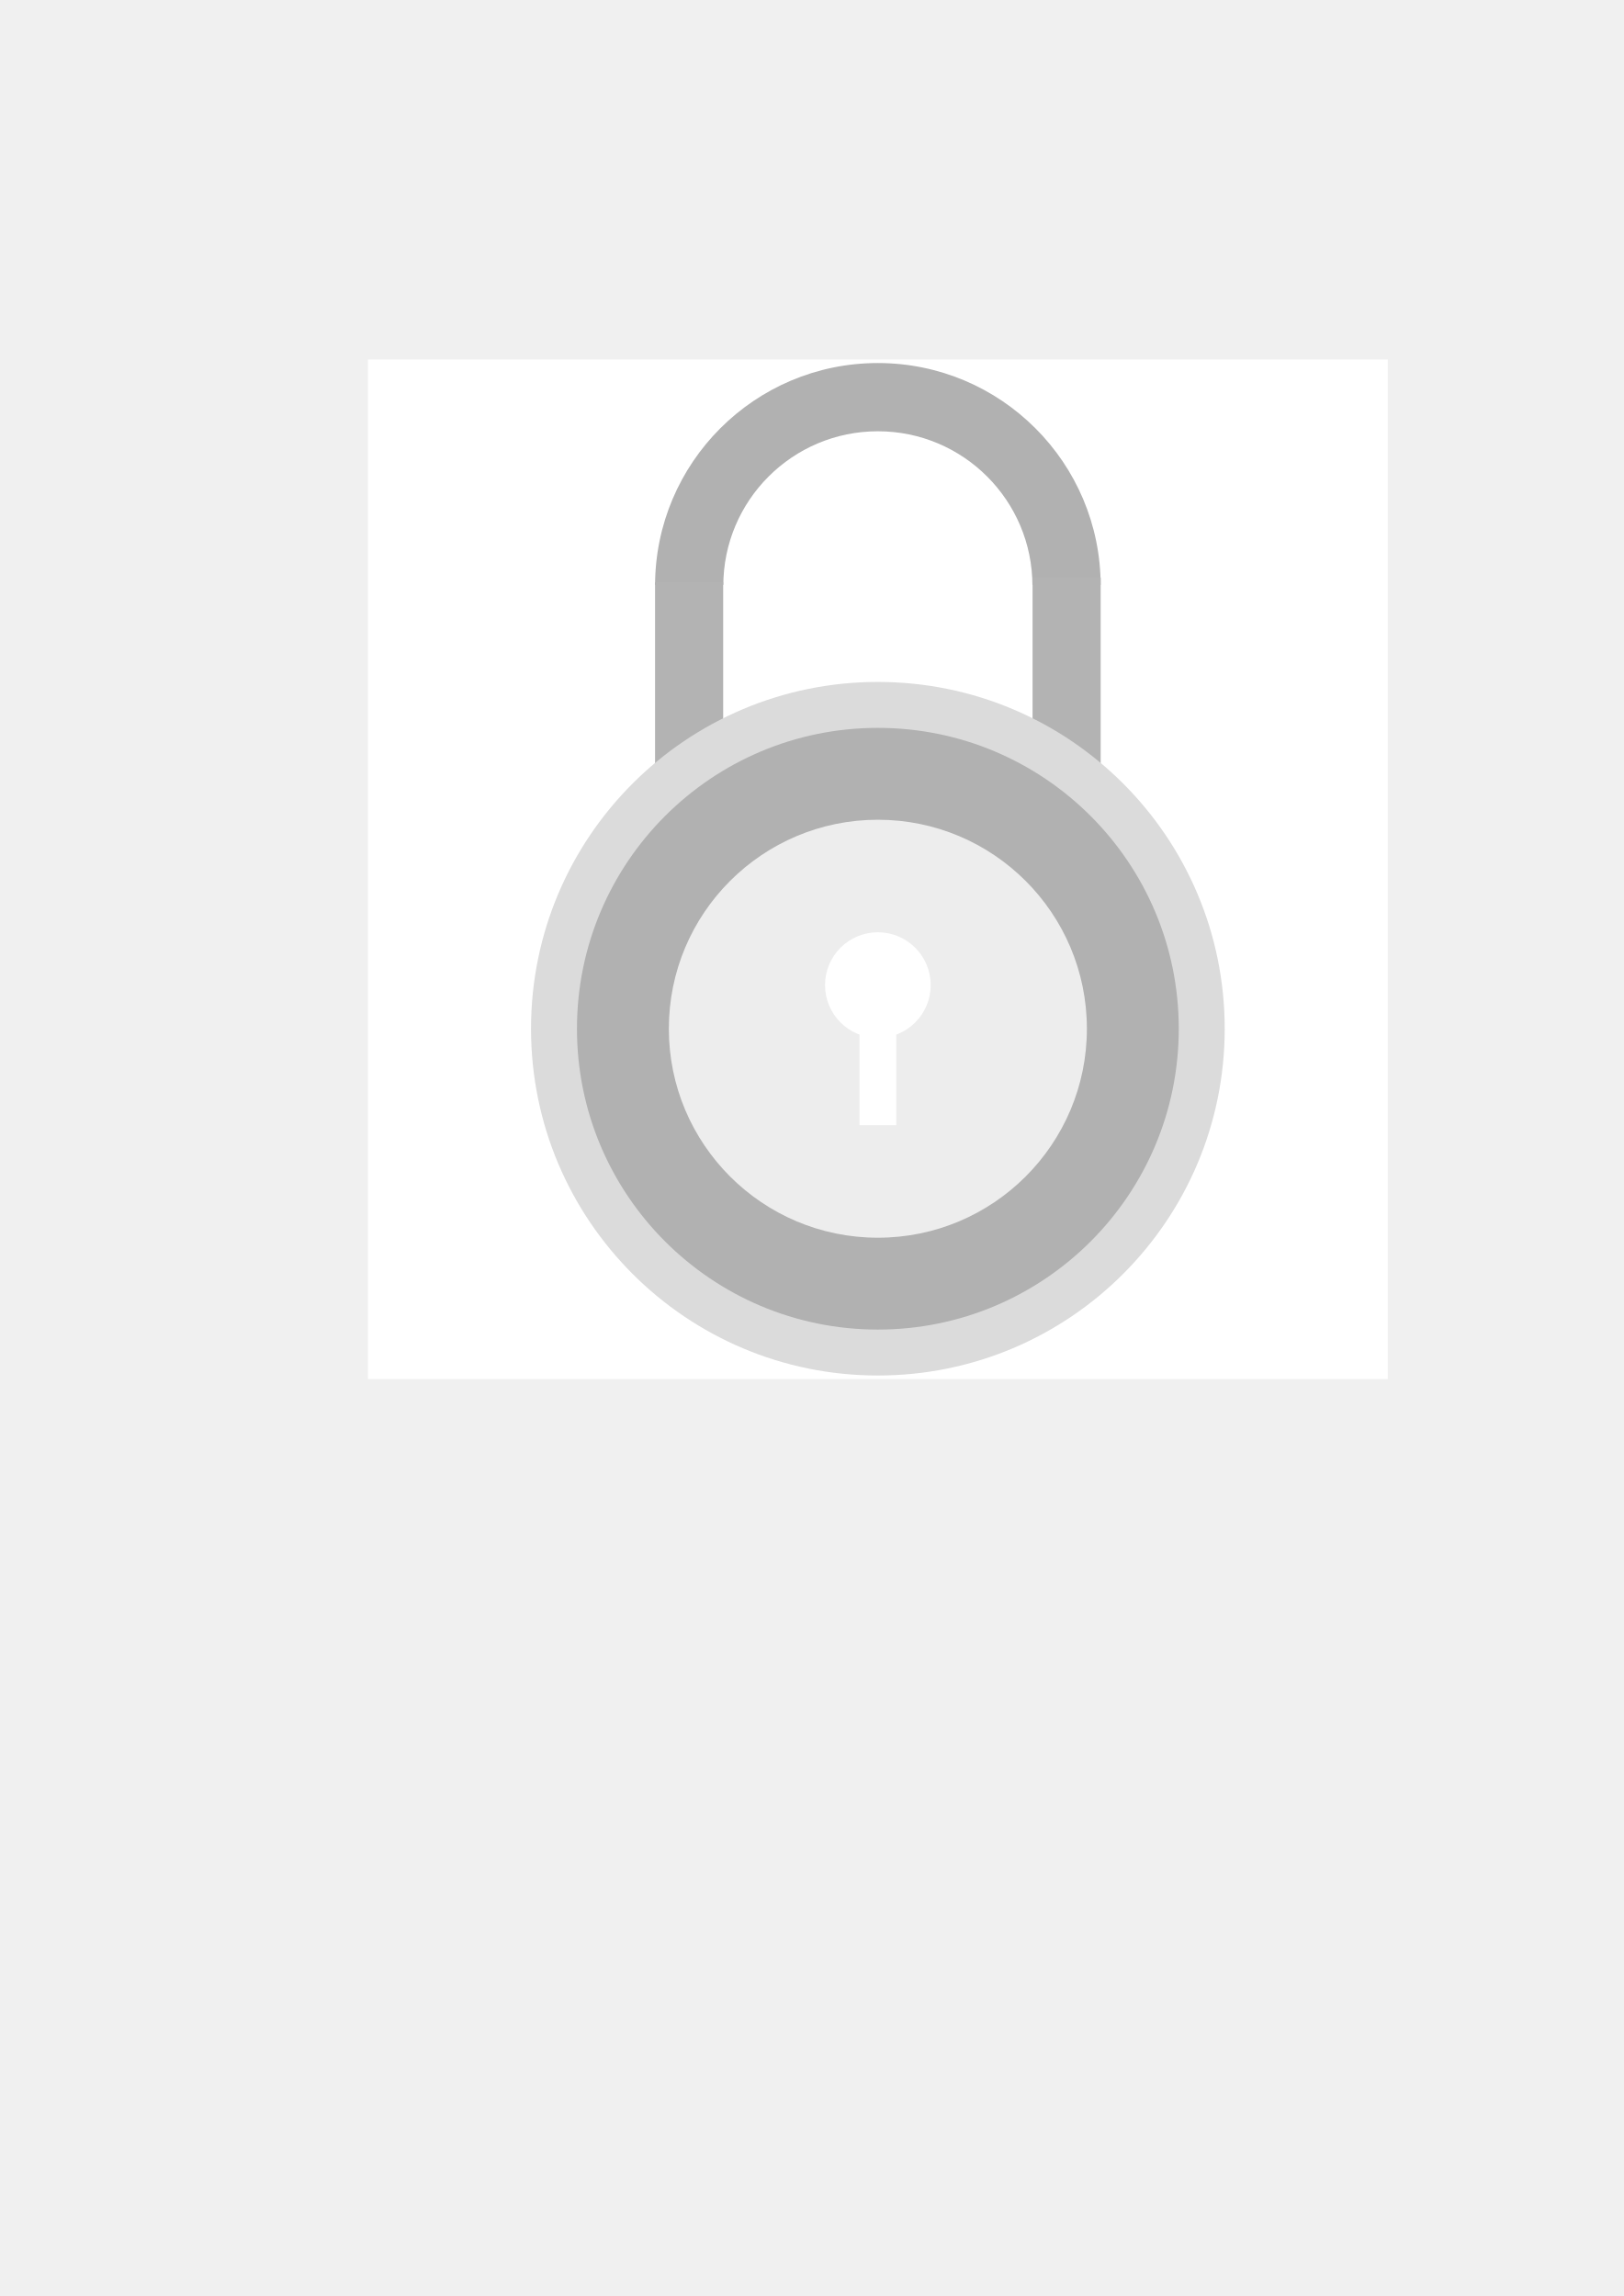
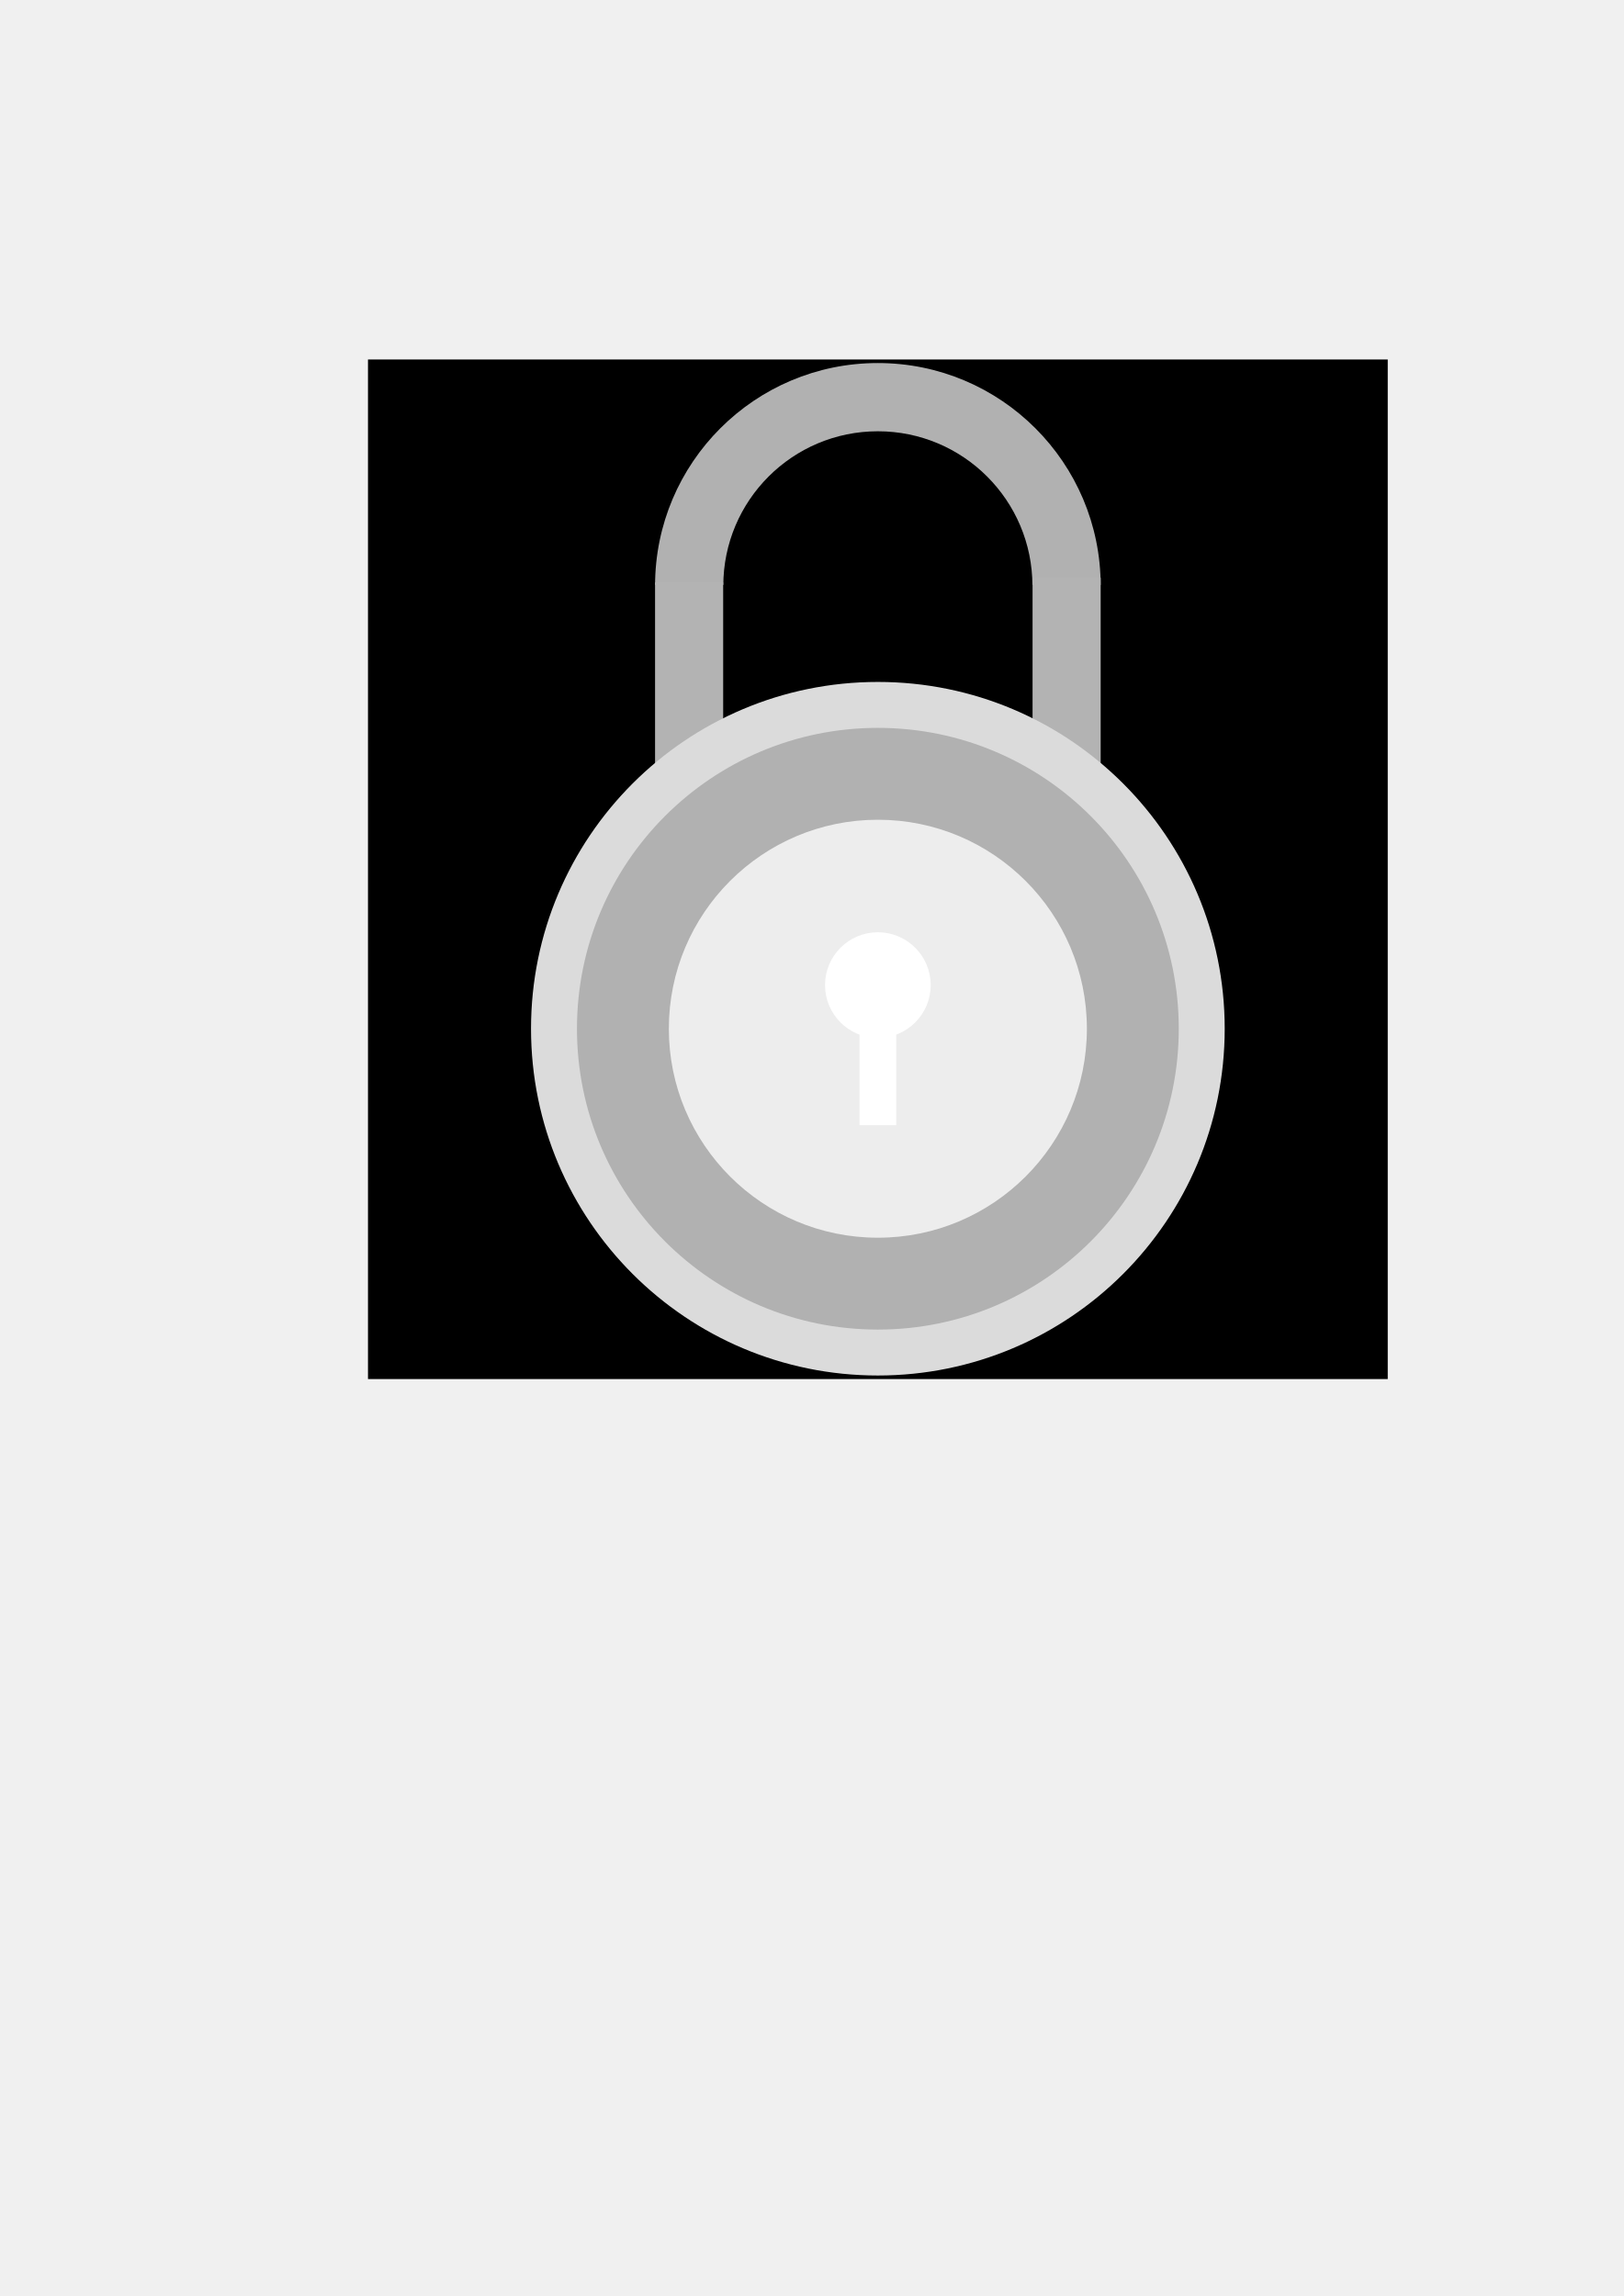
<svg xmlns="http://www.w3.org/2000/svg" width="210mm" height="297mm" viewBox="0 0 744.094 1052.362" id="svg2" version="1.1">
  <defs id="defs4" />
  <g id="layer1">
-     <rect style="opacity:1;fill:#ffffff;fill-opacity:1;stroke:none;stroke-width:1.5;stroke-miterlimit:4;stroke-dasharray:none;stroke-opacity:1" id="rect4176" width="467.322" height="467.322" x="168.638" y="164.768" />
+     <rect style="opacity:1;fill:#000000;fill-opacity:1;stroke:none;stroke-width:1.5;stroke-miterlimit:4;stroke-dasharray:none;stroke-opacity:1" id="rect4176" width="467.322" height="467.322" x="168.638" y="164.768" />
    <circle style="opacity:1;fill:#b1b1b1;fill-opacity:1;stroke:none;stroke-width:1.5;stroke-miterlimit:4;stroke-dasharray:none;stroke-opacity:1" id="path4152" cx="402.299" cy="268.503" r="102.105" />
-     <circle style="opacity:1;fill:#ffffff;fill-opacity:1;stroke:none;stroke-width:1.5;stroke-miterlimit:4;stroke-dasharray:none;stroke-opacity:1" id="path4154" cx="402.299" cy="268.503" r="70.83" />
-     <rect style="opacity:1;fill:#ffffff;fill-opacity:1;stroke:none;stroke-width:1.5;stroke-miterlimit:4;stroke-dasharray:none;stroke-opacity:1" id="rect4162" width="227.368" height="141.053" x="288.699" y="268.083" />
+     <circle style="opacity:1;fill:#000000;fill-opacity:1;stroke:none;stroke-width:1.5;stroke-miterlimit:4;stroke-dasharray:none;stroke-opacity:1" id="path4154" cx="402.299" cy="268.503" r="70.83" />
+     <rect style="opacity:1;fill:#000000;fill-opacity:1;stroke:none;stroke-width:1.5;stroke-miterlimit:4;stroke-dasharray:none;stroke-opacity:1" id="rect4162" width="227.368" height="141.053" x="288.699" y="268.083" />
    <rect style="opacity:1;fill:#b3b3b3;fill-opacity:1;stroke:none;stroke-width:1.5;stroke-miterlimit:4;stroke-dasharray:none;stroke-opacity:1" id="rect4164" width="31.213" height="126.058" x="300.193" y="266.961" />
    <rect y="264.718" x="473.191" height="126.058" width="31.213" id="rect4174" style="opacity:1;fill:#b3b3b3;fill-opacity:1;stroke:none;stroke-width:1.5;stroke-miterlimit:4;stroke-dasharray:none;stroke-opacity:1" />
    <circle style="opacity:1;fill:#dbdbdb;fill-opacity:1;stroke:none;stroke-width:1.5;stroke-miterlimit:4;stroke-dasharray:none;stroke-opacity:1" id="path4138" cx="402.299" cy="471.512" r="158.947" />
    <circle style="opacity:1;fill:#b1b1b1;fill-opacity:1;stroke:none;stroke-width:1.5;stroke-miterlimit:4;stroke-dasharray:none;stroke-opacity:1" id="path4136" cx="402.299" cy="471.512" r="137.895" />
    <circle style="opacity:1;fill:#ededed;fill-opacity:1;stroke:none;stroke-width:1.5;stroke-miterlimit:4;stroke-dasharray:none;stroke-opacity:1" id="path4150" cx="402.299" cy="471.512" r="95.789" />
    <g id="g4146" transform="translate(-2.964569,-1.902691)">
      <circle r="24.211" cy="453.415" cx="405.263" id="path4142" style="opacity:1;fill:#ffffff;fill-opacity:1;stroke:none;stroke-width:1.5;stroke-miterlimit:4;stroke-dasharray:none;stroke-opacity:1" />
      <rect y="462.889" x="396.842" height="54.737" width="16.842" id="rect4144" style="opacity:1;fill:#ffffff;fill-opacity:1;stroke:none;stroke-width:1.5;stroke-miterlimit:4;stroke-dasharray:none;stroke-opacity:1" />
    </g>
  </g>
</svg>
